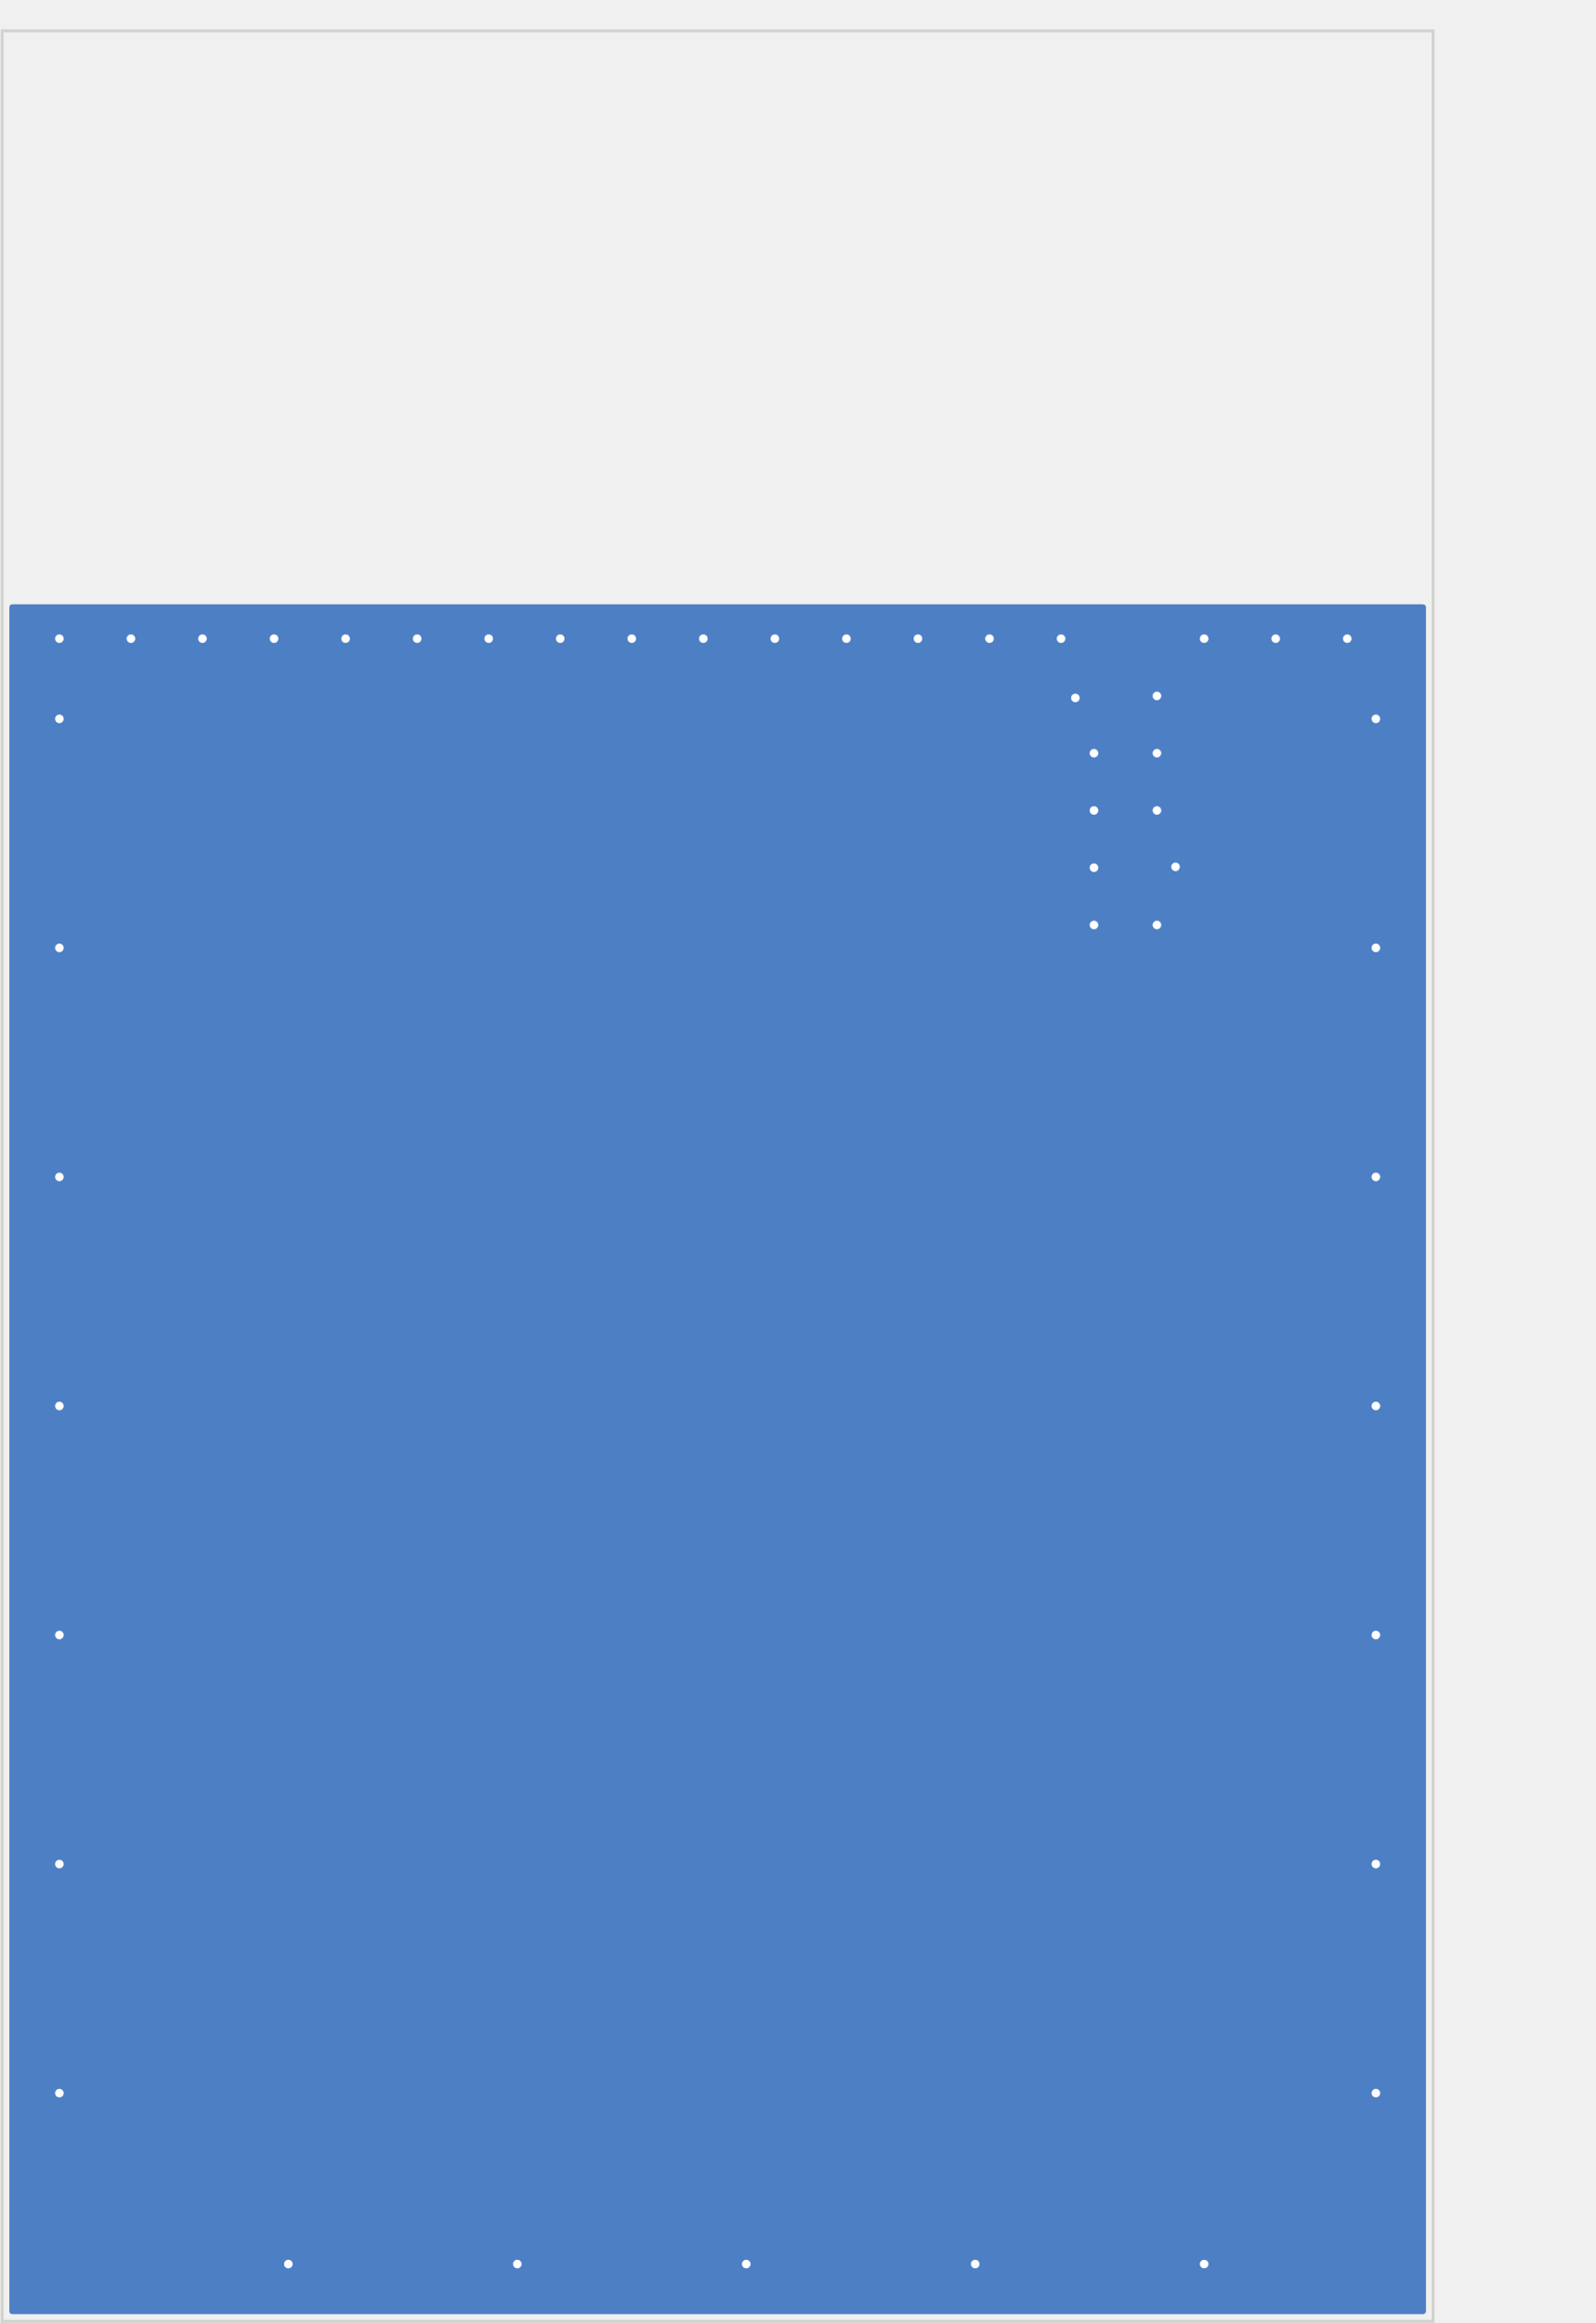
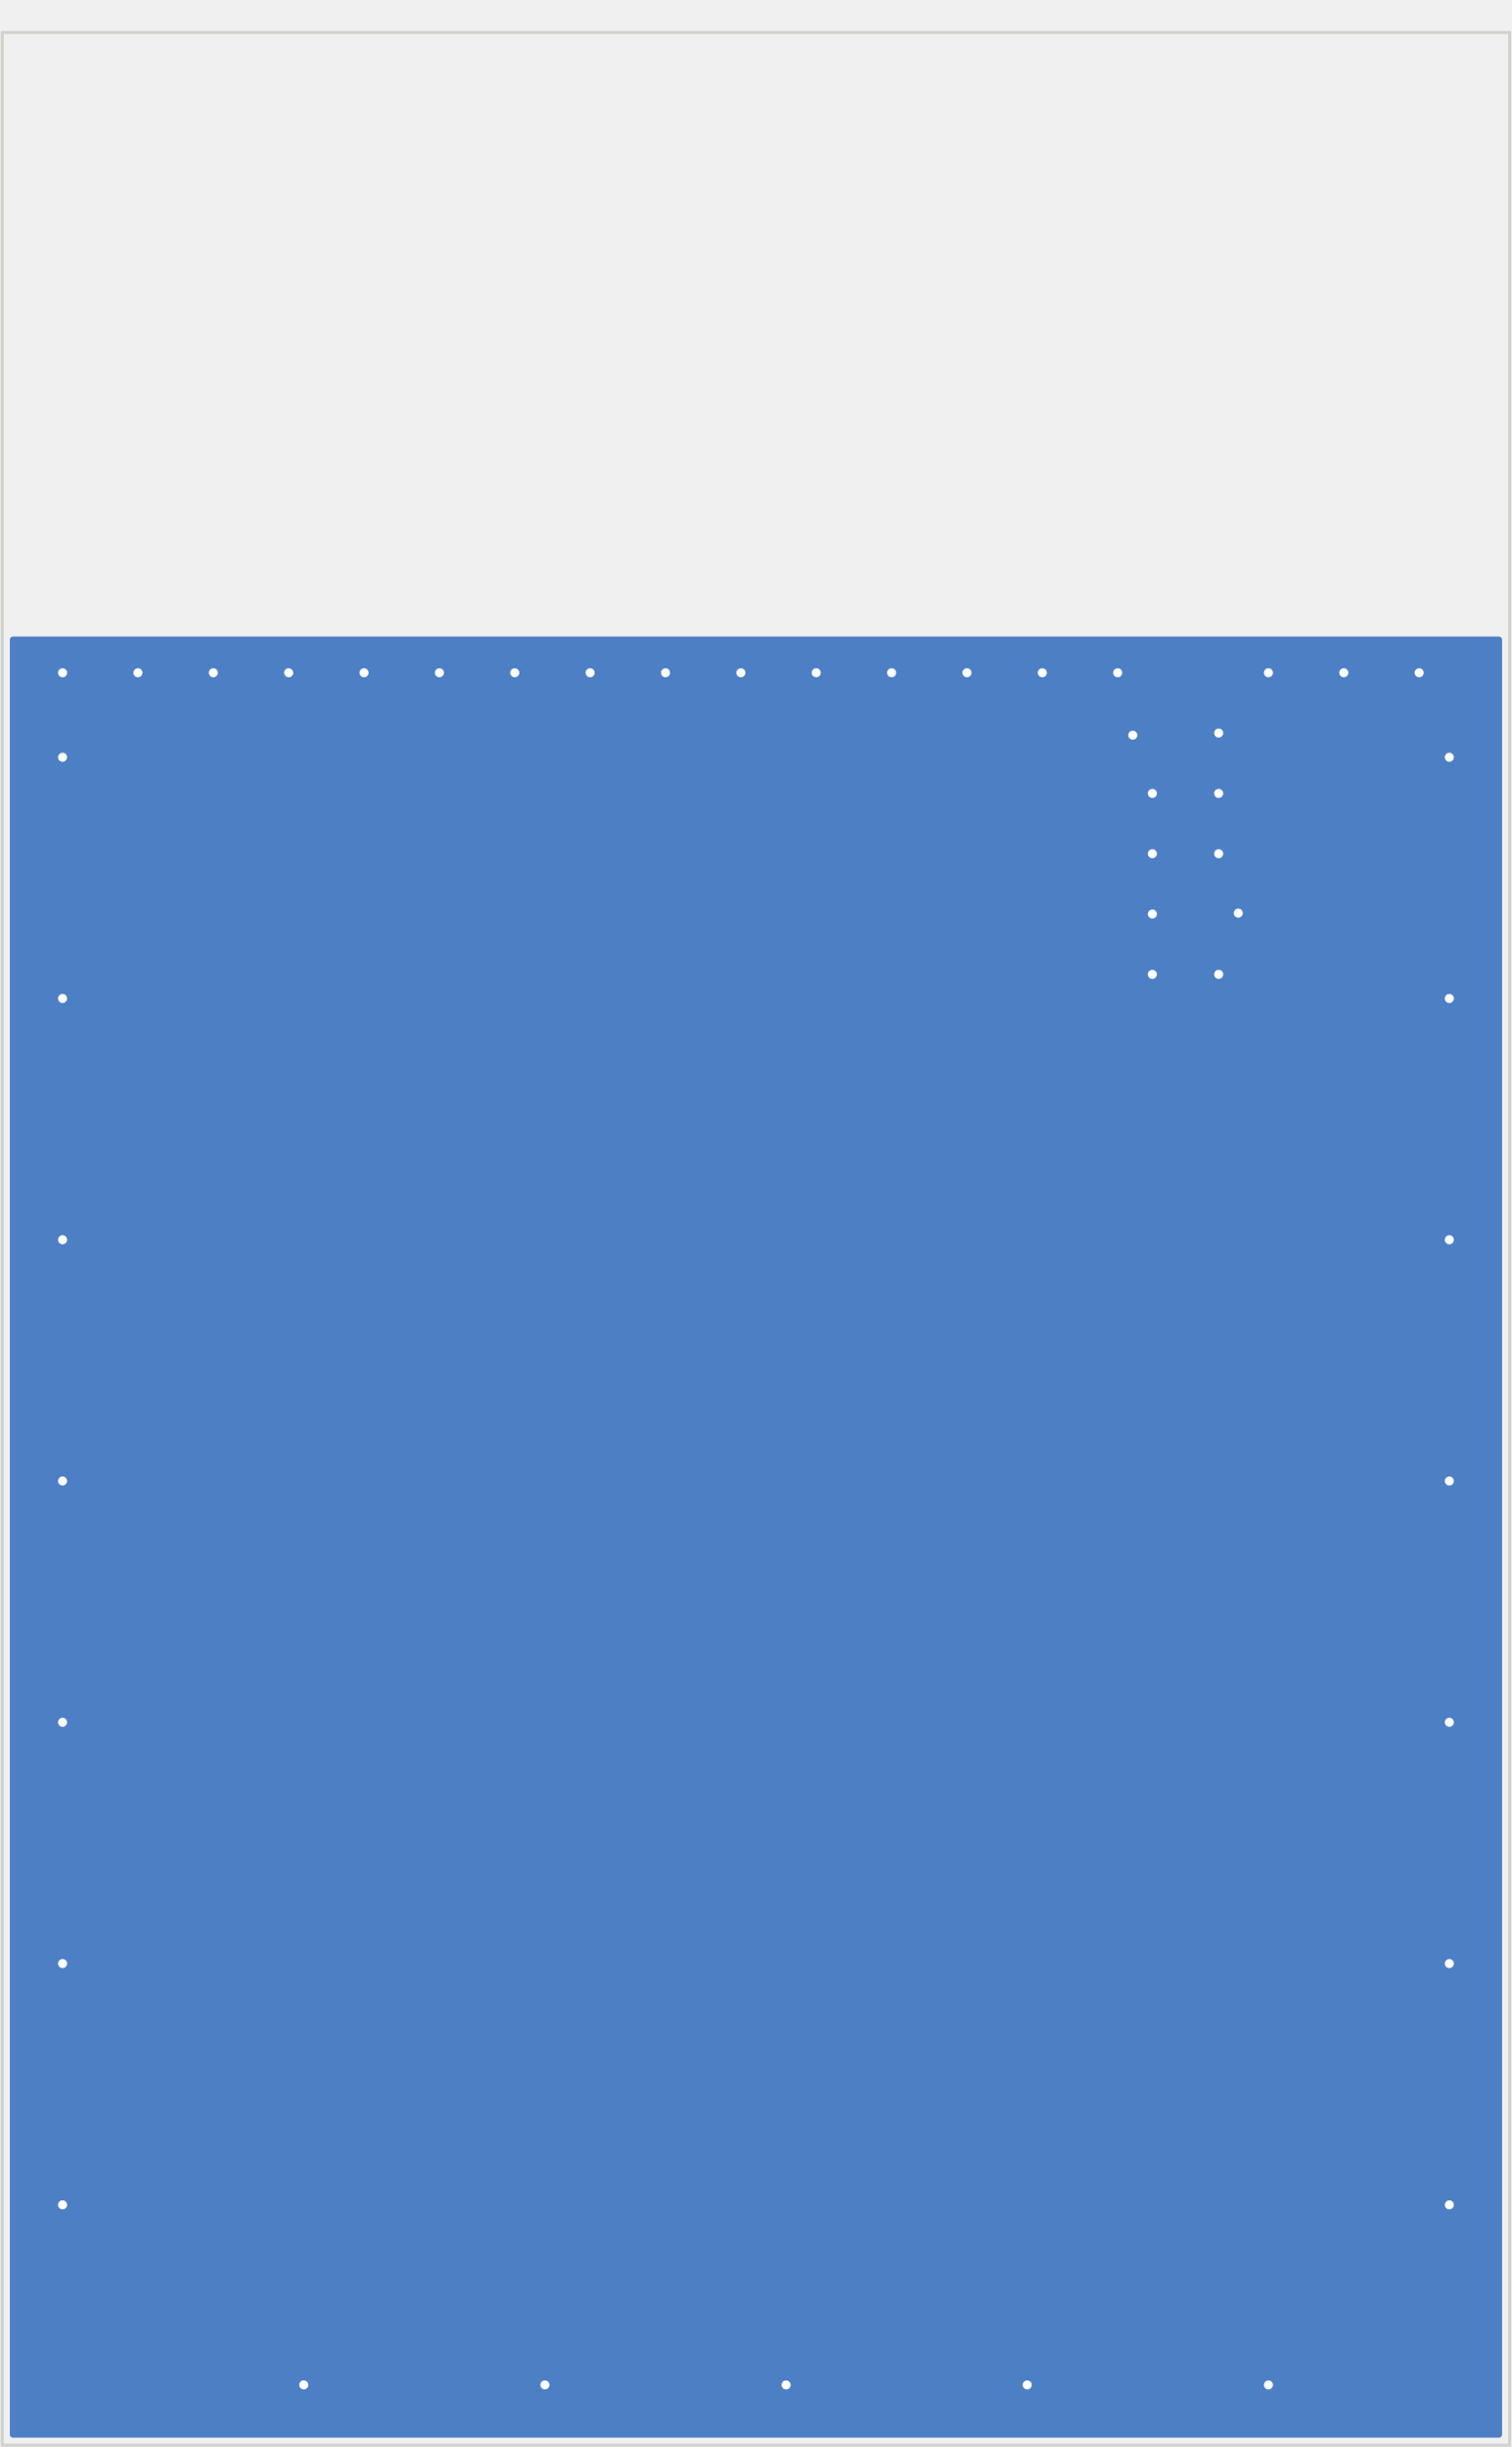
- <svg xmlns="http://www.w3.org/2000/svg" version="1.1" width="55.753mm" height="81.102mm" viewBox="0 0 55.753 81.102">
+ <svg xmlns="http://www.w3.org/2000/svg" version="1.1" width="50.14mm" height="81.102mm" viewBox="0 0 50.14 81.102">
  <g style="fill:#000000; fill-opacity:1;stroke:#000000; stroke-opacity:1; stroke-linecap:round; stroke-linejoin:round;" transform="translate(0 0) scale(1 1)">
</g>
  <g style="fill:#000000; fill-opacity:0.0;  stroke:#000000; stroke-width:0; stroke-opacity:1;  stroke-linecap:round; stroke-linejoin:round;">
    <g>
</g>
    <g>
</g>
    <g>
</g>
    <g>
</g>
    <g>
</g>
    <g>
</g>
    <g style="fill:#ECECEC; fill-opacity:0.0;  stroke:#ECECEC; stroke-width:0; stroke-opacity:1;  stroke-linecap:round; stroke-linejoin:round;">
</g>
    <g style="fill:#ECECEC; fill-opacity:1;  stroke:#ECECEC; stroke-width:0; stroke-opacity:1;  stroke-linecap:round; stroke-linejoin:round;">
      <circle cx="10.075" cy="79.076" r="0.3" />
    </g>
    <g style="fill:#ECECEC; fill-opacity:1;  stroke:#ECECEC; stroke-width:0.021; stroke-opacity:1;  stroke-linecap:round; stroke-linejoin:round;">
</g>
    <g style="fill:#ECECEC; fill-opacity:1;  stroke:#ECECEC; stroke-width:0; stroke-opacity:1;  stroke-linecap:round; stroke-linejoin:round;">
      <circle cx="12.075" cy="22.306" r="0.3" />
    </g>
    <g style="fill:#ECECEC; fill-opacity:1;  stroke:#ECECEC; stroke-width:0.021; stroke-opacity:1;  stroke-linecap:round; stroke-linejoin:round;">
</g>
    <g style="fill:#ECECEC; fill-opacity:1;  stroke:#ECECEC; stroke-width:0; stroke-opacity:1;  stroke-linecap:round; stroke-linejoin:round;">
      <circle cx="14.575" cy="22.306" r="0.3" />
    </g>
    <g style="fill:#ECECEC; fill-opacity:1;  stroke:#ECECEC; stroke-width:0.021; stroke-opacity:1;  stroke-linecap:round; stroke-linejoin:round;">
</g>
    <g style="fill:#ECECEC; fill-opacity:1;  stroke:#ECECEC; stroke-width:0; stroke-opacity:1;  stroke-linecap:round; stroke-linejoin:round;">
      <circle cx="17.075" cy="22.306" r="0.3" />
    </g>
    <g style="fill:#ECECEC; fill-opacity:1;  stroke:#ECECEC; stroke-width:0.021; stroke-opacity:1;  stroke-linecap:round; stroke-linejoin:round;">
</g>
    <g style="fill:#ECECEC; fill-opacity:1;  stroke:#ECECEC; stroke-width:0; stroke-opacity:1;  stroke-linecap:round; stroke-linejoin:round;">
      <circle cx="18.075" cy="79.076" r="0.3" />
    </g>
    <g style="fill:#ECECEC; fill-opacity:1;  stroke:#ECECEC; stroke-width:0.021; stroke-opacity:1;  stroke-linecap:round; stroke-linejoin:round;">
</g>
    <g style="fill:#ECECEC; fill-opacity:1;  stroke:#ECECEC; stroke-width:0; stroke-opacity:1;  stroke-linecap:round; stroke-linejoin:round;">
      <circle cx="19.575" cy="22.306" r="0.3" />
    </g>
    <g style="fill:#ECECEC; fill-opacity:1;  stroke:#ECECEC; stroke-width:0.021; stroke-opacity:1;  stroke-linecap:round; stroke-linejoin:round;">
</g>
    <g style="fill:#ECECEC; fill-opacity:1;  stroke:#ECECEC; stroke-width:0; stroke-opacity:1;  stroke-linecap:round; stroke-linejoin:round;">
      <circle cx="2.075" cy="22.306" r="0.3" />
    </g>
    <g style="fill:#ECECEC; fill-opacity:1;  stroke:#ECECEC; stroke-width:0.021; stroke-opacity:1;  stroke-linecap:round; stroke-linejoin:round;">
</g>
    <g style="fill:#ECECEC; fill-opacity:1;  stroke:#ECECEC; stroke-width:0; stroke-opacity:1;  stroke-linecap:round; stroke-linejoin:round;">
      <circle cx="2.075" cy="25.107" r="0.3" />
    </g>
    <g style="fill:#ECECEC; fill-opacity:1;  stroke:#ECECEC; stroke-width:0.021; stroke-opacity:1;  stroke-linecap:round; stroke-linejoin:round;">
</g>
    <g style="fill:#ECECEC; fill-opacity:1;  stroke:#ECECEC; stroke-width:0; stroke-opacity:1;  stroke-linecap:round; stroke-linejoin:round;">
      <circle cx="2.075" cy="33.106" r="0.3" />
    </g>
    <g style="fill:#ECECEC; fill-opacity:1;  stroke:#ECECEC; stroke-width:0.021; stroke-opacity:1;  stroke-linecap:round; stroke-linejoin:round;">
</g>
    <g style="fill:#ECECEC; fill-opacity:1;  stroke:#ECECEC; stroke-width:0; stroke-opacity:1;  stroke-linecap:round; stroke-linejoin:round;">
      <circle cx="2.075" cy="41.106" r="0.3" />
    </g>
    <g style="fill:#ECECEC; fill-opacity:1;  stroke:#ECECEC; stroke-width:0.021; stroke-opacity:1;  stroke-linecap:round; stroke-linejoin:round;">
</g>
    <g style="fill:#ECECEC; fill-opacity:1;  stroke:#ECECEC; stroke-width:0; stroke-opacity:1;  stroke-linecap:round; stroke-linejoin:round;">
      <circle cx="2.075" cy="49.106" r="0.3" />
    </g>
    <g style="fill:#ECECEC; fill-opacity:1;  stroke:#ECECEC; stroke-width:0.021; stroke-opacity:1;  stroke-linecap:round; stroke-linejoin:round;">
</g>
    <g style="fill:#ECECEC; fill-opacity:1;  stroke:#ECECEC; stroke-width:0; stroke-opacity:1;  stroke-linecap:round; stroke-linejoin:round;">
      <circle cx="2.075" cy="57.106" r="0.3" />
    </g>
    <g style="fill:#ECECEC; fill-opacity:1;  stroke:#ECECEC; stroke-width:0.021; stroke-opacity:1;  stroke-linecap:round; stroke-linejoin:round;">
</g>
    <g style="fill:#ECECEC; fill-opacity:1;  stroke:#ECECEC; stroke-width:0; stroke-opacity:1;  stroke-linecap:round; stroke-linejoin:round;">
      <circle cx="2.075" cy="65.106" r="0.3" />
    </g>
    <g style="fill:#ECECEC; fill-opacity:1;  stroke:#ECECEC; stroke-width:0.021; stroke-opacity:1;  stroke-linecap:round; stroke-linejoin:round;">
</g>
    <g style="fill:#ECECEC; fill-opacity:1;  stroke:#ECECEC; stroke-width:0; stroke-opacity:1;  stroke-linecap:round; stroke-linejoin:round;">
      <circle cx="2.075" cy="73.106" r="0.3" />
    </g>
    <g style="fill:#ECECEC; fill-opacity:1;  stroke:#ECECEC; stroke-width:0.021; stroke-opacity:1;  stroke-linecap:round; stroke-linejoin:round;">
</g>
    <g style="fill:#ECECEC; fill-opacity:1;  stroke:#ECECEC; stroke-width:0; stroke-opacity:1;  stroke-linecap:round; stroke-linejoin:round;">
      <circle cx="22.075" cy="22.306" r="0.3" />
    </g>
    <g style="fill:#ECECEC; fill-opacity:1;  stroke:#ECECEC; stroke-width:0.021; stroke-opacity:1;  stroke-linecap:round; stroke-linejoin:round;">
</g>
    <g style="fill:#ECECEC; fill-opacity:1;  stroke:#ECECEC; stroke-width:0; stroke-opacity:1;  stroke-linecap:round; stroke-linejoin:round;">
      <circle cx="24.575" cy="22.306" r="0.3" />
    </g>
    <g style="fill:#ECECEC; fill-opacity:1;  stroke:#ECECEC; stroke-width:0.021; stroke-opacity:1;  stroke-linecap:round; stroke-linejoin:round;">
</g>
    <g style="fill:#ECECEC; fill-opacity:1;  stroke:#ECECEC; stroke-width:0; stroke-opacity:1;  stroke-linecap:round; stroke-linejoin:round;">
      <circle cx="26.075" cy="79.076" r="0.3" />
    </g>
    <g style="fill:#ECECEC; fill-opacity:1;  stroke:#ECECEC; stroke-width:0.021; stroke-opacity:1;  stroke-linecap:round; stroke-linejoin:round;">
</g>
    <g style="fill:#ECECEC; fill-opacity:1;  stroke:#ECECEC; stroke-width:0; stroke-opacity:1;  stroke-linecap:round; stroke-linejoin:round;">
      <circle cx="27.075" cy="22.306" r="0.3" />
    </g>
    <g style="fill:#ECECEC; fill-opacity:1;  stroke:#ECECEC; stroke-width:0.021; stroke-opacity:1;  stroke-linecap:round; stroke-linejoin:round;">
</g>
    <g style="fill:#ECECEC; fill-opacity:1;  stroke:#ECECEC; stroke-width:0; stroke-opacity:1;  stroke-linecap:round; stroke-linejoin:round;">
      <circle cx="29.575" cy="22.306" r="0.3" />
    </g>
    <g style="fill:#ECECEC; fill-opacity:1;  stroke:#ECECEC; stroke-width:0.021; stroke-opacity:1;  stroke-linecap:round; stroke-linejoin:round;">
</g>
    <g style="fill:#ECECEC; fill-opacity:1;  stroke:#ECECEC; stroke-width:0; stroke-opacity:1;  stroke-linecap:round; stroke-linejoin:round;">
      <circle cx="32.075" cy="22.306" r="0.3" />
    </g>
    <g style="fill:#ECECEC; fill-opacity:1;  stroke:#ECECEC; stroke-width:0.021; stroke-opacity:1;  stroke-linecap:round; stroke-linejoin:round;">
</g>
    <g style="fill:#ECECEC; fill-opacity:1;  stroke:#ECECEC; stroke-width:0; stroke-opacity:1;  stroke-linecap:round; stroke-linejoin:round;">
      <circle cx="34.075" cy="79.076" r="0.3" />
    </g>
    <g style="fill:#ECECEC; fill-opacity:1;  stroke:#ECECEC; stroke-width:0.021; stroke-opacity:1;  stroke-linecap:round; stroke-linejoin:round;">
</g>
    <g style="fill:#ECECEC; fill-opacity:1;  stroke:#ECECEC; stroke-width:0; stroke-opacity:1;  stroke-linecap:round; stroke-linejoin:round;">
      <circle cx="34.575" cy="22.306" r="0.3" />
    </g>
    <g style="fill:#ECECEC; fill-opacity:1;  stroke:#ECECEC; stroke-width:0.021; stroke-opacity:1;  stroke-linecap:round; stroke-linejoin:round;">
</g>
    <g style="fill:#ECECEC; fill-opacity:1;  stroke:#ECECEC; stroke-width:0; stroke-opacity:1;  stroke-linecap:round; stroke-linejoin:round;">
      <circle cx="37.075" cy="22.306" r="0.3" />
    </g>
    <g style="fill:#ECECEC; fill-opacity:1;  stroke:#ECECEC; stroke-width:0.021; stroke-opacity:1;  stroke-linecap:round; stroke-linejoin:round;">
</g>
    <g style="fill:#ECECEC; fill-opacity:1;  stroke:#ECECEC; stroke-width:0; stroke-opacity:1;  stroke-linecap:round; stroke-linejoin:round;">
      <circle cx="37.575" cy="24.377" r="0.3" />
    </g>
    <g style="fill:#ECECEC; fill-opacity:1;  stroke:#ECECEC; stroke-width:0.021; stroke-opacity:1;  stroke-linecap:round; stroke-linejoin:round;">
</g>
    <g style="fill:#ECECEC; fill-opacity:1;  stroke:#ECECEC; stroke-width:0; stroke-opacity:1;  stroke-linecap:round; stroke-linejoin:round;">
      <circle cx="38.225" cy="26.306" r="0.3" />
    </g>
    <g style="fill:#ECECEC; fill-opacity:1;  stroke:#ECECEC; stroke-width:0.021; stroke-opacity:1;  stroke-linecap:round; stroke-linejoin:round;">
</g>
    <g style="fill:#ECECEC; fill-opacity:1;  stroke:#ECECEC; stroke-width:0; stroke-opacity:1;  stroke-linecap:round; stroke-linejoin:round;">
      <circle cx="38.225" cy="28.306" r="0.3" />
    </g>
    <g style="fill:#ECECEC; fill-opacity:1;  stroke:#ECECEC; stroke-width:0.021; stroke-opacity:1;  stroke-linecap:round; stroke-linejoin:round;">
</g>
    <g style="fill:#ECECEC; fill-opacity:1;  stroke:#ECECEC; stroke-width:0; stroke-opacity:1;  stroke-linecap:round; stroke-linejoin:round;">
      <circle cx="38.225" cy="30.306" r="0.3" />
    </g>
    <g style="fill:#ECECEC; fill-opacity:1;  stroke:#ECECEC; stroke-width:0.021; stroke-opacity:1;  stroke-linecap:round; stroke-linejoin:round;">
</g>
    <g style="fill:#ECECEC; fill-opacity:1;  stroke:#ECECEC; stroke-width:0; stroke-opacity:1;  stroke-linecap:round; stroke-linejoin:round;">
      <circle cx="38.225" cy="32.306" r="0.3" />
    </g>
    <g style="fill:#ECECEC; fill-opacity:1;  stroke:#ECECEC; stroke-width:0.021; stroke-opacity:1;  stroke-linecap:round; stroke-linejoin:round;">
</g>
    <g style="fill:#ECECEC; fill-opacity:1;  stroke:#ECECEC; stroke-width:0; stroke-opacity:1;  stroke-linecap:round; stroke-linejoin:round;">
      <circle cx="4.575" cy="22.306" r="0.3" />
    </g>
    <g style="fill:#ECECEC; fill-opacity:1;  stroke:#ECECEC; stroke-width:0.021; stroke-opacity:1;  stroke-linecap:round; stroke-linejoin:round;">
</g>
    <g style="fill:#ECECEC; fill-opacity:1;  stroke:#ECECEC; stroke-width:0; stroke-opacity:1;  stroke-linecap:round; stroke-linejoin:round;">
      <circle cx="40.425" cy="24.306" r="0.3" />
    </g>
    <g style="fill:#ECECEC; fill-opacity:1;  stroke:#ECECEC; stroke-width:0.021; stroke-opacity:1;  stroke-linecap:round; stroke-linejoin:round;">
</g>
    <g style="fill:#ECECEC; fill-opacity:1;  stroke:#ECECEC; stroke-width:0; stroke-opacity:1;  stroke-linecap:round; stroke-linejoin:round;">
      <circle cx="40.425" cy="26.306" r="0.3" />
    </g>
    <g style="fill:#ECECEC; fill-opacity:1;  stroke:#ECECEC; stroke-width:0.021; stroke-opacity:1;  stroke-linecap:round; stroke-linejoin:round;">
</g>
    <g style="fill:#ECECEC; fill-opacity:1;  stroke:#ECECEC; stroke-width:0; stroke-opacity:1;  stroke-linecap:round; stroke-linejoin:round;">
      <circle cx="40.425" cy="28.306" r="0.3" />
    </g>
    <g style="fill:#ECECEC; fill-opacity:1;  stroke:#ECECEC; stroke-width:0.021; stroke-opacity:1;  stroke-linecap:round; stroke-linejoin:round;">
</g>
    <g style="fill:#ECECEC; fill-opacity:1;  stroke:#ECECEC; stroke-width:0; stroke-opacity:1;  stroke-linecap:round; stroke-linejoin:round;">
      <circle cx="40.425" cy="32.306" r="0.3" />
    </g>
    <g style="fill:#ECECEC; fill-opacity:1;  stroke:#ECECEC; stroke-width:0.021; stroke-opacity:1;  stroke-linecap:round; stroke-linejoin:round;">
</g>
    <g style="fill:#ECECEC; fill-opacity:1;  stroke:#ECECEC; stroke-width:0; stroke-opacity:1;  stroke-linecap:round; stroke-linejoin:round;">
      <circle cx="41.075" cy="30.276" r="0.3" />
    </g>
    <g style="fill:#ECECEC; fill-opacity:1;  stroke:#ECECEC; stroke-width:0.021; stroke-opacity:1;  stroke-linecap:round; stroke-linejoin:round;">
</g>
    <g style="fill:#ECECEC; fill-opacity:1;  stroke:#ECECEC; stroke-width:0; stroke-opacity:1;  stroke-linecap:round; stroke-linejoin:round;">
      <circle cx="42.075" cy="22.306" r="0.3" />
    </g>
    <g style="fill:#ECECEC; fill-opacity:1;  stroke:#ECECEC; stroke-width:0.021; stroke-opacity:1;  stroke-linecap:round; stroke-linejoin:round;">
</g>
    <g style="fill:#ECECEC; fill-opacity:1;  stroke:#ECECEC; stroke-width:0; stroke-opacity:1;  stroke-linecap:round; stroke-linejoin:round;">
      <circle cx="42.075" cy="79.076" r="0.3" />
    </g>
    <g style="fill:#ECECEC; fill-opacity:1;  stroke:#ECECEC; stroke-width:0.021; stroke-opacity:1;  stroke-linecap:round; stroke-linejoin:round;">
</g>
    <g style="fill:#ECECEC; fill-opacity:1;  stroke:#ECECEC; stroke-width:0; stroke-opacity:1;  stroke-linecap:round; stroke-linejoin:round;">
      <circle cx="44.575" cy="22.306" r="0.3" />
    </g>
    <g style="fill:#ECECEC; fill-opacity:1;  stroke:#ECECEC; stroke-width:0.021; stroke-opacity:1;  stroke-linecap:round; stroke-linejoin:round;">
</g>
    <g style="fill:#ECECEC; fill-opacity:1;  stroke:#ECECEC; stroke-width:0; stroke-opacity:1;  stroke-linecap:round; stroke-linejoin:round;">
      <circle cx="47.075" cy="22.306" r="0.3" />
    </g>
    <g style="fill:#ECECEC; fill-opacity:1;  stroke:#ECECEC; stroke-width:0.021; stroke-opacity:1;  stroke-linecap:round; stroke-linejoin:round;">
</g>
    <g style="fill:#ECECEC; fill-opacity:1;  stroke:#ECECEC; stroke-width:0; stroke-opacity:1;  stroke-linecap:round; stroke-linejoin:round;">
      <circle cx="48.075" cy="25.107" r="0.3" />
    </g>
    <g style="fill:#ECECEC; fill-opacity:1;  stroke:#ECECEC; stroke-width:0.021; stroke-opacity:1;  stroke-linecap:round; stroke-linejoin:round;">
</g>
    <g style="fill:#ECECEC; fill-opacity:1;  stroke:#ECECEC; stroke-width:0; stroke-opacity:1;  stroke-linecap:round; stroke-linejoin:round;">
      <circle cx="48.075" cy="33.106" r="0.3" />
    </g>
    <g style="fill:#ECECEC; fill-opacity:1;  stroke:#ECECEC; stroke-width:0.021; stroke-opacity:1;  stroke-linecap:round; stroke-linejoin:round;">
</g>
    <g style="fill:#ECECEC; fill-opacity:1;  stroke:#ECECEC; stroke-width:0; stroke-opacity:1;  stroke-linecap:round; stroke-linejoin:round;">
      <circle cx="48.075" cy="41.106" r="0.3" />
    </g>
    <g style="fill:#ECECEC; fill-opacity:1;  stroke:#ECECEC; stroke-width:0.021; stroke-opacity:1;  stroke-linecap:round; stroke-linejoin:round;">
</g>
    <g style="fill:#ECECEC; fill-opacity:1;  stroke:#ECECEC; stroke-width:0; stroke-opacity:1;  stroke-linecap:round; stroke-linejoin:round;">
      <circle cx="48.075" cy="49.106" r="0.3" />
    </g>
    <g style="fill:#ECECEC; fill-opacity:1;  stroke:#ECECEC; stroke-width:0.021; stroke-opacity:1;  stroke-linecap:round; stroke-linejoin:round;">
</g>
    <g style="fill:#ECECEC; fill-opacity:1;  stroke:#ECECEC; stroke-width:0; stroke-opacity:1;  stroke-linecap:round; stroke-linejoin:round;">
      <circle cx="48.075" cy="57.106" r="0.3" />
    </g>
    <g style="fill:#ECECEC; fill-opacity:1;  stroke:#ECECEC; stroke-width:0.021; stroke-opacity:1;  stroke-linecap:round; stroke-linejoin:round;">
</g>
    <g style="fill:#ECECEC; fill-opacity:1;  stroke:#ECECEC; stroke-width:0; stroke-opacity:1;  stroke-linecap:round; stroke-linejoin:round;">
      <circle cx="48.075" cy="65.106" r="0.3" />
    </g>
    <g style="fill:#ECECEC; fill-opacity:1;  stroke:#ECECEC; stroke-width:0.021; stroke-opacity:1;  stroke-linecap:round; stroke-linejoin:round;">
</g>
    <g style="fill:#ECECEC; fill-opacity:1;  stroke:#ECECEC; stroke-width:0; stroke-opacity:1;  stroke-linecap:round; stroke-linejoin:round;">
      <circle cx="48.075" cy="73.106" r="0.3" />
    </g>
    <g style="fill:#ECECEC; fill-opacity:1;  stroke:#ECECEC; stroke-width:0.021; stroke-opacity:1;  stroke-linecap:round; stroke-linejoin:round;">
</g>
    <g style="fill:#ECECEC; fill-opacity:1;  stroke:#ECECEC; stroke-width:0; stroke-opacity:1;  stroke-linecap:round; stroke-linejoin:round;">
      <circle cx="7.075" cy="22.306" r="0.3" />
    </g>
    <g style="fill:#ECECEC; fill-opacity:1;  stroke:#ECECEC; stroke-width:0.021; stroke-opacity:1;  stroke-linecap:round; stroke-linejoin:round;">
</g>
    <g style="fill:#ECECEC; fill-opacity:1;  stroke:#ECECEC; stroke-width:0; stroke-opacity:1;  stroke-linecap:round; stroke-linejoin:round;">
      <circle cx="9.575" cy="22.306" r="0.3" />
    </g>
    <g style="fill:#ECECEC; fill-opacity:1;  stroke:#ECECEC; stroke-width:0.021; stroke-opacity:1;  stroke-linecap:round; stroke-linejoin:round;">
</g>
    <g>
</g>
    <g>
</g>
    <g style="fill:#4D7FC4; fill-opacity:1;  stroke:#4D7FC4; stroke-width:0.021; stroke-opacity:1;  stroke-linecap:round; stroke-linejoin:round;">
      <g>
</g>
      <g style="fill:#4D7FC4; fill-opacity:1;  stroke:#4D7FC4; stroke-width:0; stroke-opacity:1;  stroke-linecap:round; stroke-linejoin:round;">
        <path style="fill:#4D7FC4; fill-opacity:1;  stroke:#4D7FC4; stroke-width:0; stroke-opacity:1;  stroke-linecap:round; stroke-linejoin:round;fill-rule:evenodd;" d="M 49.784,21.125 49.82,21.175 49.825,21.206 49.825,80.727 49.806,80.785 49.756,80.821 49.725,80.826 0.424,80.826 0.366,80.807 0.33,80.758 0.326,80.727 0.326,21.206 0.344,21.147 0.394,21.111 0.424,21.107 49.725,21.107 Z" />
      </g>
    </g>
  </g>
  <g style="fill:#FFFFFF; fill-opacity:1;  stroke:#FFFFFF; stroke-width:0; stroke-opacity:1;  stroke-linecap:round; stroke-linejoin:round;">
    <circle cx="10.075" cy="79.076" r="0.15" />
  </g>
  <g style="fill:#FFFFFF; fill-opacity:1;  stroke:#FFFFFF; stroke-width:0.021; stroke-opacity:1;  stroke-linecap:round; stroke-linejoin:round;">
</g>
  <g style="fill:#FFFFFF; fill-opacity:1;  stroke:#FFFFFF; stroke-width:0; stroke-opacity:1;  stroke-linecap:round; stroke-linejoin:round;">
    <circle cx="12.075" cy="22.306" r="0.15" />
  </g>
  <g style="fill:#FFFFFF; fill-opacity:1;  stroke:#FFFFFF; stroke-width:0.021; stroke-opacity:1;  stroke-linecap:round; stroke-linejoin:round;">
</g>
  <g style="fill:#FFFFFF; fill-opacity:1;  stroke:#FFFFFF; stroke-width:0; stroke-opacity:1;  stroke-linecap:round; stroke-linejoin:round;">
    <circle cx="14.575" cy="22.306" r="0.15" />
  </g>
  <g style="fill:#FFFFFF; fill-opacity:1;  stroke:#FFFFFF; stroke-width:0.021; stroke-opacity:1;  stroke-linecap:round; stroke-linejoin:round;">
</g>
  <g style="fill:#FFFFFF; fill-opacity:1;  stroke:#FFFFFF; stroke-width:0; stroke-opacity:1;  stroke-linecap:round; stroke-linejoin:round;">
    <circle cx="17.075" cy="22.306" r="0.15" />
  </g>
  <g style="fill:#FFFFFF; fill-opacity:1;  stroke:#FFFFFF; stroke-width:0.021; stroke-opacity:1;  stroke-linecap:round; stroke-linejoin:round;">
</g>
  <g style="fill:#FFFFFF; fill-opacity:1;  stroke:#FFFFFF; stroke-width:0; stroke-opacity:1;  stroke-linecap:round; stroke-linejoin:round;">
    <circle cx="18.075" cy="79.076" r="0.15" />
  </g>
  <g style="fill:#FFFFFF; fill-opacity:1;  stroke:#FFFFFF; stroke-width:0.021; stroke-opacity:1;  stroke-linecap:round; stroke-linejoin:round;">
</g>
  <g style="fill:#FFFFFF; fill-opacity:1;  stroke:#FFFFFF; stroke-width:0; stroke-opacity:1;  stroke-linecap:round; stroke-linejoin:round;">
    <circle cx="19.575" cy="22.306" r="0.15" />
  </g>
  <g style="fill:#FFFFFF; fill-opacity:1;  stroke:#FFFFFF; stroke-width:0.021; stroke-opacity:1;  stroke-linecap:round; stroke-linejoin:round;">
</g>
  <g style="fill:#FFFFFF; fill-opacity:1;  stroke:#FFFFFF; stroke-width:0; stroke-opacity:1;  stroke-linecap:round; stroke-linejoin:round;">
    <circle cx="2.075" cy="22.306" r="0.15" />
  </g>
  <g style="fill:#FFFFFF; fill-opacity:1;  stroke:#FFFFFF; stroke-width:0.021; stroke-opacity:1;  stroke-linecap:round; stroke-linejoin:round;">
</g>
  <g style="fill:#FFFFFF; fill-opacity:1;  stroke:#FFFFFF; stroke-width:0; stroke-opacity:1;  stroke-linecap:round; stroke-linejoin:round;">
    <circle cx="2.075" cy="25.107" r="0.15" />
  </g>
  <g style="fill:#FFFFFF; fill-opacity:1;  stroke:#FFFFFF; stroke-width:0.021; stroke-opacity:1;  stroke-linecap:round; stroke-linejoin:round;">
</g>
  <g style="fill:#FFFFFF; fill-opacity:1;  stroke:#FFFFFF; stroke-width:0; stroke-opacity:1;  stroke-linecap:round; stroke-linejoin:round;">
    <circle cx="2.075" cy="33.106" r="0.15" />
  </g>
  <g style="fill:#FFFFFF; fill-opacity:1;  stroke:#FFFFFF; stroke-width:0.021; stroke-opacity:1;  stroke-linecap:round; stroke-linejoin:round;">
</g>
  <g style="fill:#FFFFFF; fill-opacity:1;  stroke:#FFFFFF; stroke-width:0; stroke-opacity:1;  stroke-linecap:round; stroke-linejoin:round;">
    <circle cx="2.075" cy="41.106" r="0.15" />
  </g>
  <g style="fill:#FFFFFF; fill-opacity:1;  stroke:#FFFFFF; stroke-width:0.021; stroke-opacity:1;  stroke-linecap:round; stroke-linejoin:round;">
</g>
  <g style="fill:#FFFFFF; fill-opacity:1;  stroke:#FFFFFF; stroke-width:0; stroke-opacity:1;  stroke-linecap:round; stroke-linejoin:round;">
    <circle cx="2.075" cy="49.106" r="0.15" />
  </g>
  <g style="fill:#FFFFFF; fill-opacity:1;  stroke:#FFFFFF; stroke-width:0.021; stroke-opacity:1;  stroke-linecap:round; stroke-linejoin:round;">
</g>
  <g style="fill:#FFFFFF; fill-opacity:1;  stroke:#FFFFFF; stroke-width:0; stroke-opacity:1;  stroke-linecap:round; stroke-linejoin:round;">
    <circle cx="2.075" cy="57.106" r="0.15" />
  </g>
  <g style="fill:#FFFFFF; fill-opacity:1;  stroke:#FFFFFF; stroke-width:0.021; stroke-opacity:1;  stroke-linecap:round; stroke-linejoin:round;">
</g>
  <g style="fill:#FFFFFF; fill-opacity:1;  stroke:#FFFFFF; stroke-width:0; stroke-opacity:1;  stroke-linecap:round; stroke-linejoin:round;">
    <circle cx="2.075" cy="65.106" r="0.15" />
  </g>
  <g style="fill:#FFFFFF; fill-opacity:1;  stroke:#FFFFFF; stroke-width:0.021; stroke-opacity:1;  stroke-linecap:round; stroke-linejoin:round;">
</g>
  <g style="fill:#FFFFFF; fill-opacity:1;  stroke:#FFFFFF; stroke-width:0; stroke-opacity:1;  stroke-linecap:round; stroke-linejoin:round;">
    <circle cx="2.075" cy="73.106" r="0.15" />
  </g>
  <g style="fill:#FFFFFF; fill-opacity:1;  stroke:#FFFFFF; stroke-width:0.021; stroke-opacity:1;  stroke-linecap:round; stroke-linejoin:round;">
</g>
  <g style="fill:#FFFFFF; fill-opacity:1;  stroke:#FFFFFF; stroke-width:0; stroke-opacity:1;  stroke-linecap:round; stroke-linejoin:round;">
    <circle cx="22.075" cy="22.306" r="0.15" />
  </g>
  <g style="fill:#FFFFFF; fill-opacity:1;  stroke:#FFFFFF; stroke-width:0.021; stroke-opacity:1;  stroke-linecap:round; stroke-linejoin:round;">
</g>
  <g style="fill:#FFFFFF; fill-opacity:1;  stroke:#FFFFFF; stroke-width:0; stroke-opacity:1;  stroke-linecap:round; stroke-linejoin:round;">
    <circle cx="24.575" cy="22.306" r="0.15" />
  </g>
  <g style="fill:#FFFFFF; fill-opacity:1;  stroke:#FFFFFF; stroke-width:0.021; stroke-opacity:1;  stroke-linecap:round; stroke-linejoin:round;">
</g>
  <g style="fill:#FFFFFF; fill-opacity:1;  stroke:#FFFFFF; stroke-width:0; stroke-opacity:1;  stroke-linecap:round; stroke-linejoin:round;">
    <circle cx="26.075" cy="79.076" r="0.15" />
  </g>
  <g style="fill:#FFFFFF; fill-opacity:1;  stroke:#FFFFFF; stroke-width:0.021; stroke-opacity:1;  stroke-linecap:round; stroke-linejoin:round;">
</g>
  <g style="fill:#FFFFFF; fill-opacity:1;  stroke:#FFFFFF; stroke-width:0; stroke-opacity:1;  stroke-linecap:round; stroke-linejoin:round;">
    <circle cx="27.075" cy="22.306" r="0.15" />
  </g>
  <g style="fill:#FFFFFF; fill-opacity:1;  stroke:#FFFFFF; stroke-width:0.021; stroke-opacity:1;  stroke-linecap:round; stroke-linejoin:round;">
</g>
  <g style="fill:#FFFFFF; fill-opacity:1;  stroke:#FFFFFF; stroke-width:0; stroke-opacity:1;  stroke-linecap:round; stroke-linejoin:round;">
    <circle cx="29.575" cy="22.306" r="0.15" />
  </g>
  <g style="fill:#FFFFFF; fill-opacity:1;  stroke:#FFFFFF; stroke-width:0.021; stroke-opacity:1;  stroke-linecap:round; stroke-linejoin:round;">
</g>
  <g style="fill:#FFFFFF; fill-opacity:1;  stroke:#FFFFFF; stroke-width:0; stroke-opacity:1;  stroke-linecap:round; stroke-linejoin:round;">
    <circle cx="32.075" cy="22.306" r="0.15" />
  </g>
  <g style="fill:#FFFFFF; fill-opacity:1;  stroke:#FFFFFF; stroke-width:0.021; stroke-opacity:1;  stroke-linecap:round; stroke-linejoin:round;">
</g>
  <g style="fill:#FFFFFF; fill-opacity:1;  stroke:#FFFFFF; stroke-width:0; stroke-opacity:1;  stroke-linecap:round; stroke-linejoin:round;">
    <circle cx="34.075" cy="79.076" r="0.15" />
  </g>
  <g style="fill:#FFFFFF; fill-opacity:1;  stroke:#FFFFFF; stroke-width:0.021; stroke-opacity:1;  stroke-linecap:round; stroke-linejoin:round;">
</g>
  <g style="fill:#FFFFFF; fill-opacity:1;  stroke:#FFFFFF; stroke-width:0; stroke-opacity:1;  stroke-linecap:round; stroke-linejoin:round;">
    <circle cx="34.575" cy="22.306" r="0.15" />
  </g>
  <g style="fill:#FFFFFF; fill-opacity:1;  stroke:#FFFFFF; stroke-width:0.021; stroke-opacity:1;  stroke-linecap:round; stroke-linejoin:round;">
</g>
  <g style="fill:#FFFFFF; fill-opacity:1;  stroke:#FFFFFF; stroke-width:0; stroke-opacity:1;  stroke-linecap:round; stroke-linejoin:round;">
    <circle cx="37.075" cy="22.306" r="0.15" />
  </g>
  <g style="fill:#FFFFFF; fill-opacity:1;  stroke:#FFFFFF; stroke-width:0.021; stroke-opacity:1;  stroke-linecap:round; stroke-linejoin:round;">
</g>
  <g style="fill:#FFFFFF; fill-opacity:1;  stroke:#FFFFFF; stroke-width:0; stroke-opacity:1;  stroke-linecap:round; stroke-linejoin:round;">
    <circle cx="37.575" cy="24.377" r="0.15" />
  </g>
  <g style="fill:#FFFFFF; fill-opacity:1;  stroke:#FFFFFF; stroke-width:0.021; stroke-opacity:1;  stroke-linecap:round; stroke-linejoin:round;">
</g>
  <g style="fill:#FFFFFF; fill-opacity:1;  stroke:#FFFFFF; stroke-width:0; stroke-opacity:1;  stroke-linecap:round; stroke-linejoin:round;">
    <circle cx="38.225" cy="26.306" r="0.15" />
  </g>
  <g style="fill:#FFFFFF; fill-opacity:1;  stroke:#FFFFFF; stroke-width:0.021; stroke-opacity:1;  stroke-linecap:round; stroke-linejoin:round;">
</g>
  <g style="fill:#FFFFFF; fill-opacity:1;  stroke:#FFFFFF; stroke-width:0; stroke-opacity:1;  stroke-linecap:round; stroke-linejoin:round;">
    <circle cx="38.225" cy="28.306" r="0.15" />
  </g>
  <g style="fill:#FFFFFF; fill-opacity:1;  stroke:#FFFFFF; stroke-width:0.021; stroke-opacity:1;  stroke-linecap:round; stroke-linejoin:round;">
</g>
  <g style="fill:#FFFFFF; fill-opacity:1;  stroke:#FFFFFF; stroke-width:0; stroke-opacity:1;  stroke-linecap:round; stroke-linejoin:round;">
    <circle cx="38.225" cy="30.306" r="0.15" />
  </g>
  <g style="fill:#FFFFFF; fill-opacity:1;  stroke:#FFFFFF; stroke-width:0.021; stroke-opacity:1;  stroke-linecap:round; stroke-linejoin:round;">
</g>
  <g style="fill:#FFFFFF; fill-opacity:1;  stroke:#FFFFFF; stroke-width:0; stroke-opacity:1;  stroke-linecap:round; stroke-linejoin:round;">
    <circle cx="38.225" cy="32.306" r="0.15" />
  </g>
  <g style="fill:#FFFFFF; fill-opacity:1;  stroke:#FFFFFF; stroke-width:0.021; stroke-opacity:1;  stroke-linecap:round; stroke-linejoin:round;">
</g>
  <g style="fill:#FFFFFF; fill-opacity:1;  stroke:#FFFFFF; stroke-width:0; stroke-opacity:1;  stroke-linecap:round; stroke-linejoin:round;">
    <circle cx="4.575" cy="22.306" r="0.15" />
  </g>
  <g style="fill:#FFFFFF; fill-opacity:1;  stroke:#FFFFFF; stroke-width:0.021; stroke-opacity:1;  stroke-linecap:round; stroke-linejoin:round;">
</g>
  <g style="fill:#FFFFFF; fill-opacity:1;  stroke:#FFFFFF; stroke-width:0; stroke-opacity:1;  stroke-linecap:round; stroke-linejoin:round;">
    <circle cx="40.425" cy="24.306" r="0.15" />
  </g>
  <g style="fill:#FFFFFF; fill-opacity:1;  stroke:#FFFFFF; stroke-width:0.021; stroke-opacity:1;  stroke-linecap:round; stroke-linejoin:round;">
</g>
  <g style="fill:#FFFFFF; fill-opacity:1;  stroke:#FFFFFF; stroke-width:0; stroke-opacity:1;  stroke-linecap:round; stroke-linejoin:round;">
    <circle cx="40.425" cy="26.306" r="0.15" />
  </g>
  <g style="fill:#FFFFFF; fill-opacity:1;  stroke:#FFFFFF; stroke-width:0.021; stroke-opacity:1;  stroke-linecap:round; stroke-linejoin:round;">
</g>
  <g style="fill:#FFFFFF; fill-opacity:1;  stroke:#FFFFFF; stroke-width:0; stroke-opacity:1;  stroke-linecap:round; stroke-linejoin:round;">
    <circle cx="40.425" cy="28.306" r="0.15" />
  </g>
  <g style="fill:#FFFFFF; fill-opacity:1;  stroke:#FFFFFF; stroke-width:0.021; stroke-opacity:1;  stroke-linecap:round; stroke-linejoin:round;">
</g>
  <g style="fill:#FFFFFF; fill-opacity:1;  stroke:#FFFFFF; stroke-width:0; stroke-opacity:1;  stroke-linecap:round; stroke-linejoin:round;">
    <circle cx="40.425" cy="32.306" r="0.15" />
  </g>
  <g style="fill:#FFFFFF; fill-opacity:1;  stroke:#FFFFFF; stroke-width:0.021; stroke-opacity:1;  stroke-linecap:round; stroke-linejoin:round;">
</g>
  <g style="fill:#FFFFFF; fill-opacity:1;  stroke:#FFFFFF; stroke-width:0; stroke-opacity:1;  stroke-linecap:round; stroke-linejoin:round;">
    <circle cx="41.075" cy="30.276" r="0.15" />
  </g>
  <g style="fill:#FFFFFF; fill-opacity:1;  stroke:#FFFFFF; stroke-width:0.021; stroke-opacity:1;  stroke-linecap:round; stroke-linejoin:round;">
</g>
  <g style="fill:#FFFFFF; fill-opacity:1;  stroke:#FFFFFF; stroke-width:0; stroke-opacity:1;  stroke-linecap:round; stroke-linejoin:round;">
    <circle cx="42.075" cy="22.306" r="0.15" />
  </g>
  <g style="fill:#FFFFFF; fill-opacity:1;  stroke:#FFFFFF; stroke-width:0.021; stroke-opacity:1;  stroke-linecap:round; stroke-linejoin:round;">
</g>
  <g style="fill:#FFFFFF; fill-opacity:1;  stroke:#FFFFFF; stroke-width:0; stroke-opacity:1;  stroke-linecap:round; stroke-linejoin:round;">
    <circle cx="42.075" cy="79.076" r="0.15" />
  </g>
  <g style="fill:#FFFFFF; fill-opacity:1;  stroke:#FFFFFF; stroke-width:0.021; stroke-opacity:1;  stroke-linecap:round; stroke-linejoin:round;">
</g>
  <g style="fill:#FFFFFF; fill-opacity:1;  stroke:#FFFFFF; stroke-width:0; stroke-opacity:1;  stroke-linecap:round; stroke-linejoin:round;">
    <circle cx="44.575" cy="22.306" r="0.15" />
  </g>
  <g style="fill:#FFFFFF; fill-opacity:1;  stroke:#FFFFFF; stroke-width:0.021; stroke-opacity:1;  stroke-linecap:round; stroke-linejoin:round;">
</g>
  <g style="fill:#FFFFFF; fill-opacity:1;  stroke:#FFFFFF; stroke-width:0; stroke-opacity:1;  stroke-linecap:round; stroke-linejoin:round;">
    <circle cx="47.075" cy="22.306" r="0.15" />
  </g>
  <g style="fill:#FFFFFF; fill-opacity:1;  stroke:#FFFFFF; stroke-width:0.021; stroke-opacity:1;  stroke-linecap:round; stroke-linejoin:round;">
</g>
  <g style="fill:#FFFFFF; fill-opacity:1;  stroke:#FFFFFF; stroke-width:0; stroke-opacity:1;  stroke-linecap:round; stroke-linejoin:round;">
    <circle cx="48.075" cy="25.107" r="0.15" />
  </g>
  <g style="fill:#FFFFFF; fill-opacity:1;  stroke:#FFFFFF; stroke-width:0.021; stroke-opacity:1;  stroke-linecap:round; stroke-linejoin:round;">
</g>
  <g style="fill:#FFFFFF; fill-opacity:1;  stroke:#FFFFFF; stroke-width:0; stroke-opacity:1;  stroke-linecap:round; stroke-linejoin:round;">
    <circle cx="48.075" cy="33.106" r="0.15" />
  </g>
  <g style="fill:#FFFFFF; fill-opacity:1;  stroke:#FFFFFF; stroke-width:0.021; stroke-opacity:1;  stroke-linecap:round; stroke-linejoin:round;">
</g>
  <g style="fill:#FFFFFF; fill-opacity:1;  stroke:#FFFFFF; stroke-width:0; stroke-opacity:1;  stroke-linecap:round; stroke-linejoin:round;">
    <circle cx="48.075" cy="41.106" r="0.15" />
  </g>
  <g style="fill:#FFFFFF; fill-opacity:1;  stroke:#FFFFFF; stroke-width:0.021; stroke-opacity:1;  stroke-linecap:round; stroke-linejoin:round;">
</g>
  <g style="fill:#FFFFFF; fill-opacity:1;  stroke:#FFFFFF; stroke-width:0; stroke-opacity:1;  stroke-linecap:round; stroke-linejoin:round;">
    <circle cx="48.075" cy="49.106" r="0.15" />
  </g>
  <g style="fill:#FFFFFF; fill-opacity:1;  stroke:#FFFFFF; stroke-width:0.021; stroke-opacity:1;  stroke-linecap:round; stroke-linejoin:round;">
</g>
  <g style="fill:#FFFFFF; fill-opacity:1;  stroke:#FFFFFF; stroke-width:0; stroke-opacity:1;  stroke-linecap:round; stroke-linejoin:round;">
    <circle cx="48.075" cy="57.106" r="0.15" />
  </g>
  <g style="fill:#FFFFFF; fill-opacity:1;  stroke:#FFFFFF; stroke-width:0.021; stroke-opacity:1;  stroke-linecap:round; stroke-linejoin:round;">
</g>
  <g style="fill:#FFFFFF; fill-opacity:1;  stroke:#FFFFFF; stroke-width:0; stroke-opacity:1;  stroke-linecap:round; stroke-linejoin:round;">
    <circle cx="48.075" cy="65.106" r="0.15" />
  </g>
  <g style="fill:#FFFFFF; fill-opacity:1;  stroke:#FFFFFF; stroke-width:0.021; stroke-opacity:1;  stroke-linecap:round; stroke-linejoin:round;">
</g>
  <g style="fill:#FFFFFF; fill-opacity:1;  stroke:#FFFFFF; stroke-width:0; stroke-opacity:1;  stroke-linecap:round; stroke-linejoin:round;">
    <circle cx="48.075" cy="73.106" r="0.15" />
  </g>
  <g style="fill:#FFFFFF; fill-opacity:1;  stroke:#FFFFFF; stroke-width:0.021; stroke-opacity:1;  stroke-linecap:round; stroke-linejoin:round;">
</g>
  <g style="fill:#FFFFFF; fill-opacity:1;  stroke:#FFFFFF; stroke-width:0; stroke-opacity:1;  stroke-linecap:round; stroke-linejoin:round;">
    <circle cx="7.075" cy="22.306" r="0.15" />
  </g>
  <g style="fill:#FFFFFF; fill-opacity:1;  stroke:#FFFFFF; stroke-width:0.021; stroke-opacity:1;  stroke-linecap:round; stroke-linejoin:round;">
</g>
  <g style="fill:#FFFFFF; fill-opacity:1;  stroke:#FFFFFF; stroke-width:0; stroke-opacity:1;  stroke-linecap:round; stroke-linejoin:round;">
    <circle cx="9.575" cy="22.306" r="0.15" />
  </g>
  <g style="fill:#FFFFFF; fill-opacity:1;  stroke:#FFFFFF; stroke-width:0.021; stroke-opacity:1;  stroke-linecap:round; stroke-linejoin:round;">
</g>
  <g style="fill:#000000; fill-opacity:1;  stroke:#000000; stroke-width:0.021; stroke-opacity:1;  stroke-linecap:round; stroke-linejoin:round;">
</g>
  <g style="fill:#D0D2CD; fill-opacity:1;  stroke:#D0D2CD; stroke-width:0.021; stroke-opacity:1;  stroke-linecap:round; stroke-linejoin:round;">
</g>
  <g style="fill:#D0D2CD; fill-opacity:1;  stroke:#D0D2CD; stroke-width:0.1; stroke-opacity:1;  stroke-linecap:round; stroke-linejoin:round;">
</g>
  <g style="fill:#D0D2CD; fill-opacity:0.0;  stroke:#D0D2CD; stroke-width:0.1; stroke-opacity:1;  stroke-linecap:round; stroke-linejoin:round;">
    <path d="M0.075 1.077 L50.075 1.077 " />
    <path d="M0.075 81.076 L0.075 1.077 " />
    <path d="M50.075 1.077 L50.075 81.076 " />
    <path d="M50.075 81.076 L0.075 81.076 " />
    <g>
</g>
    <g>
</g>
    <g>
</g>
    <g>
</g>
    <g>
</g>
    <g>
</g>
    <g>
</g>
    <g>
</g>
  </g>
</svg>
